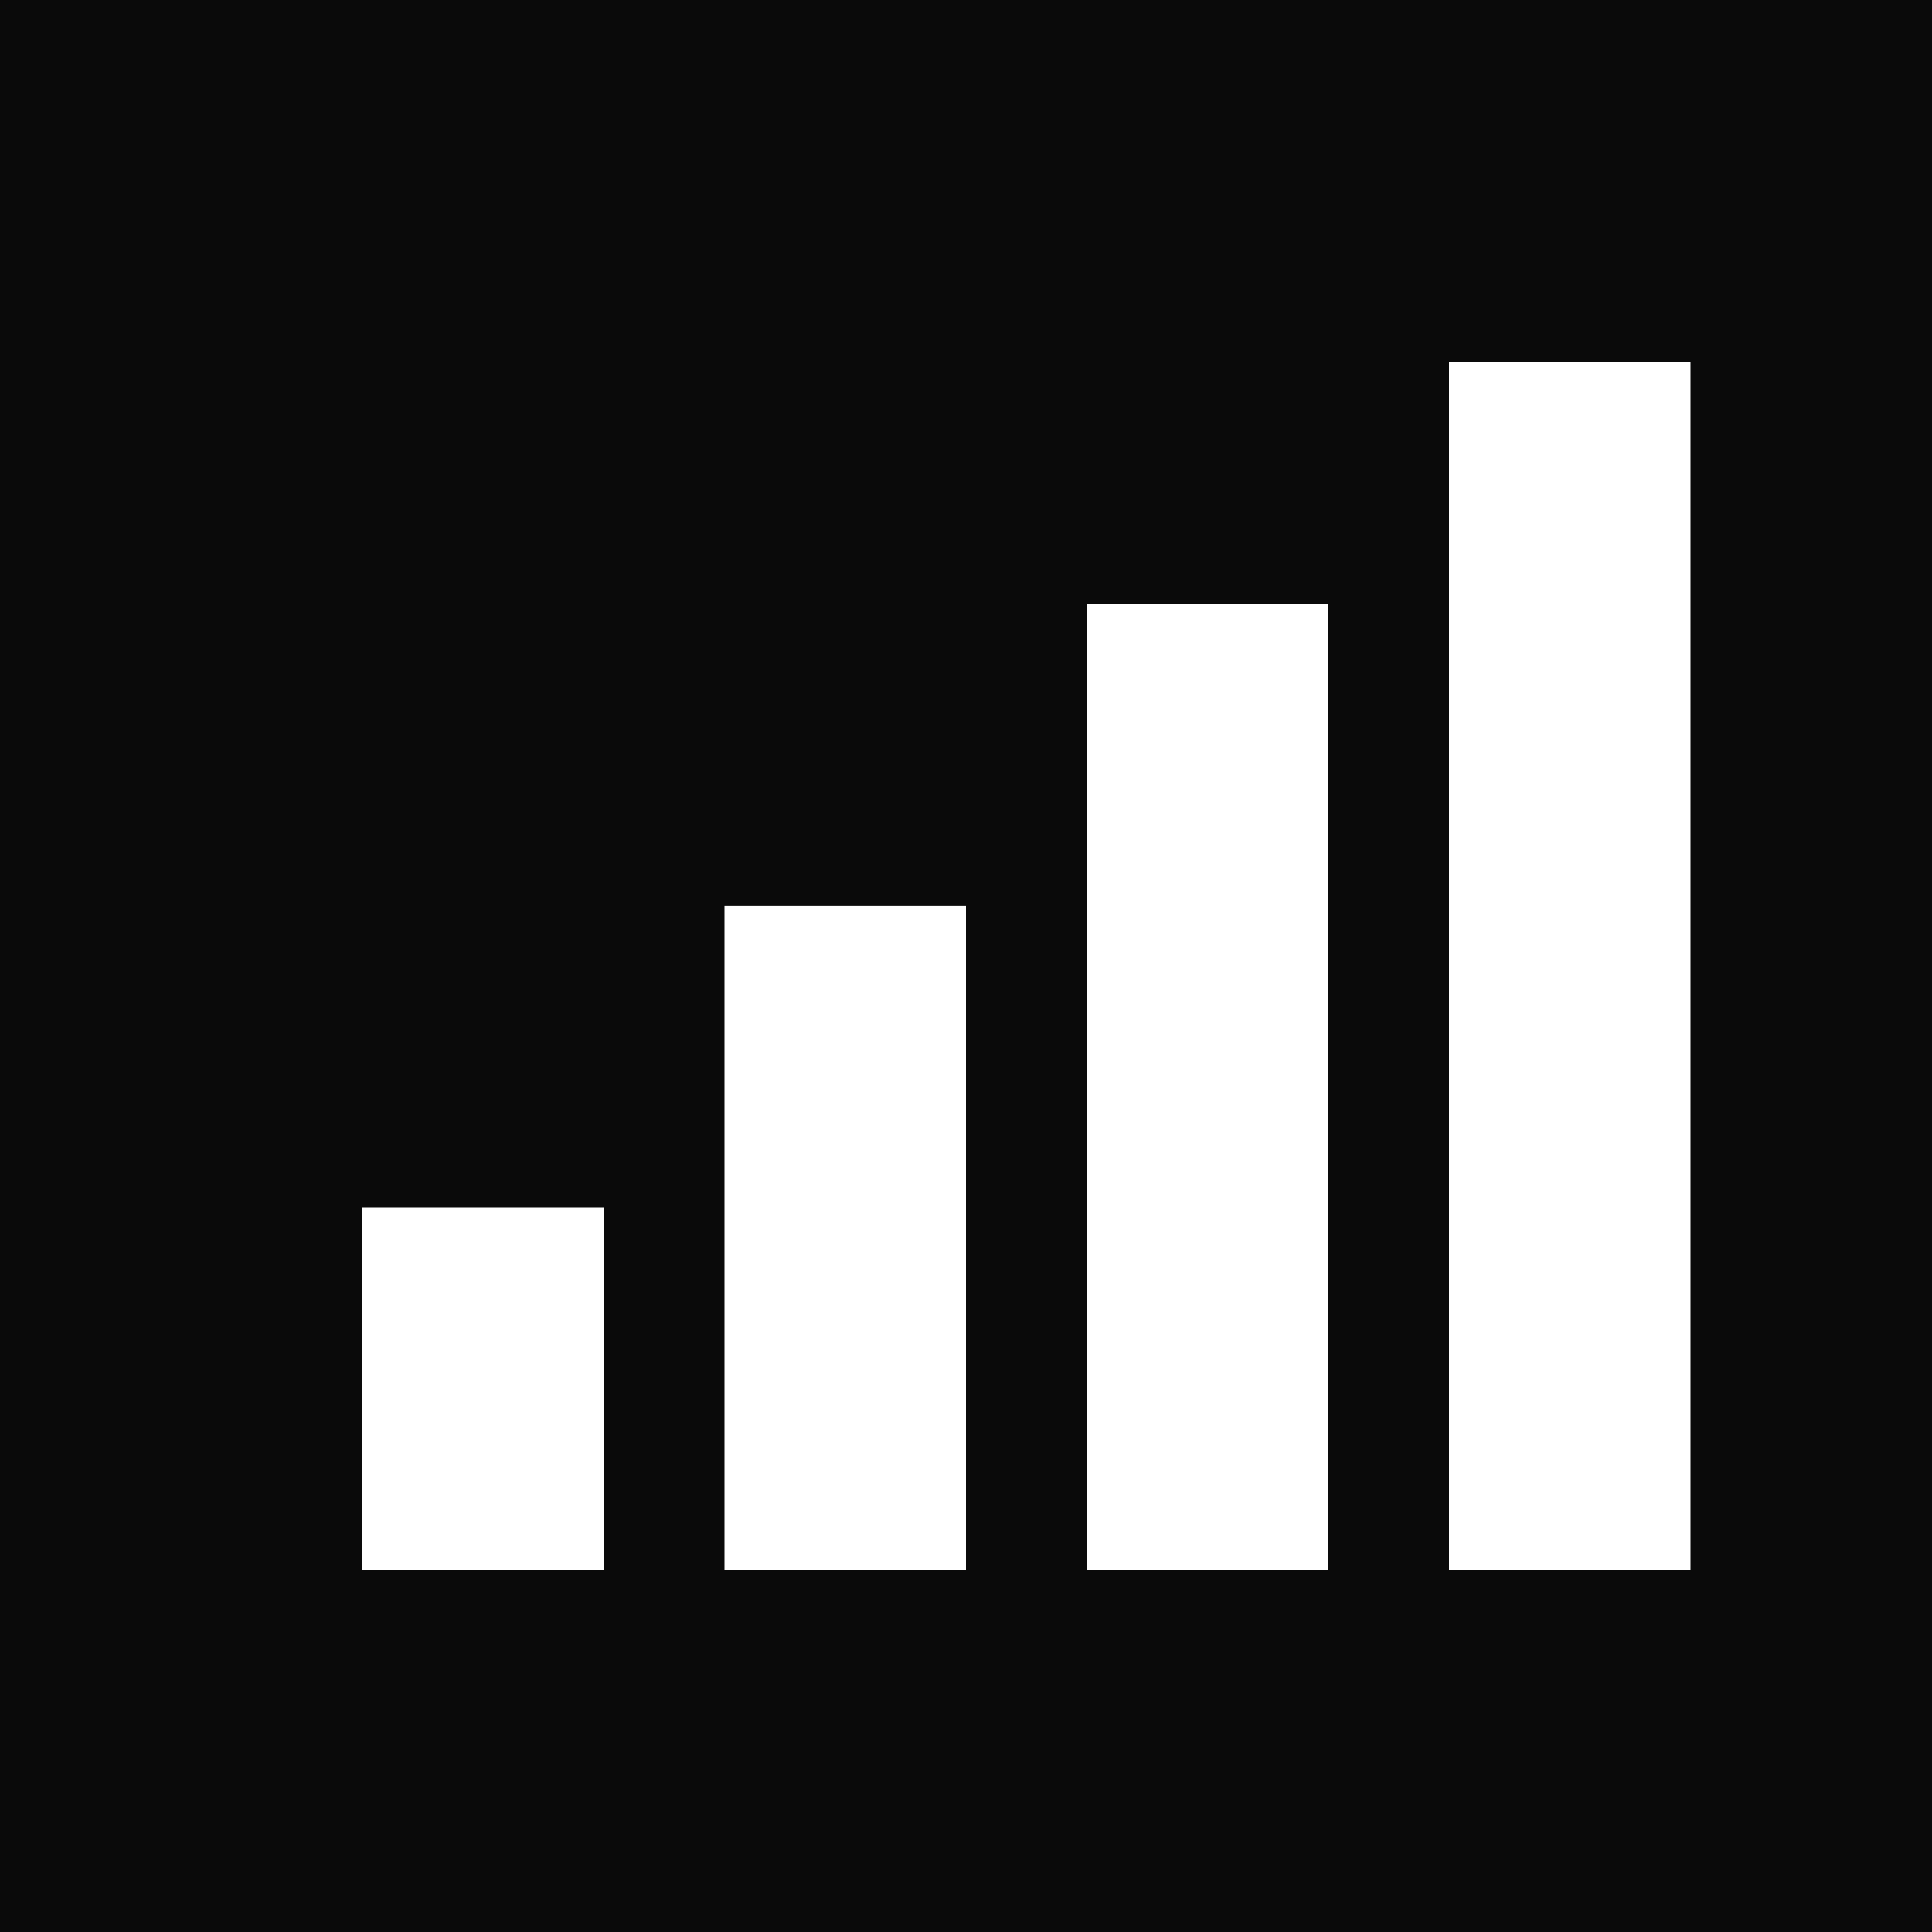
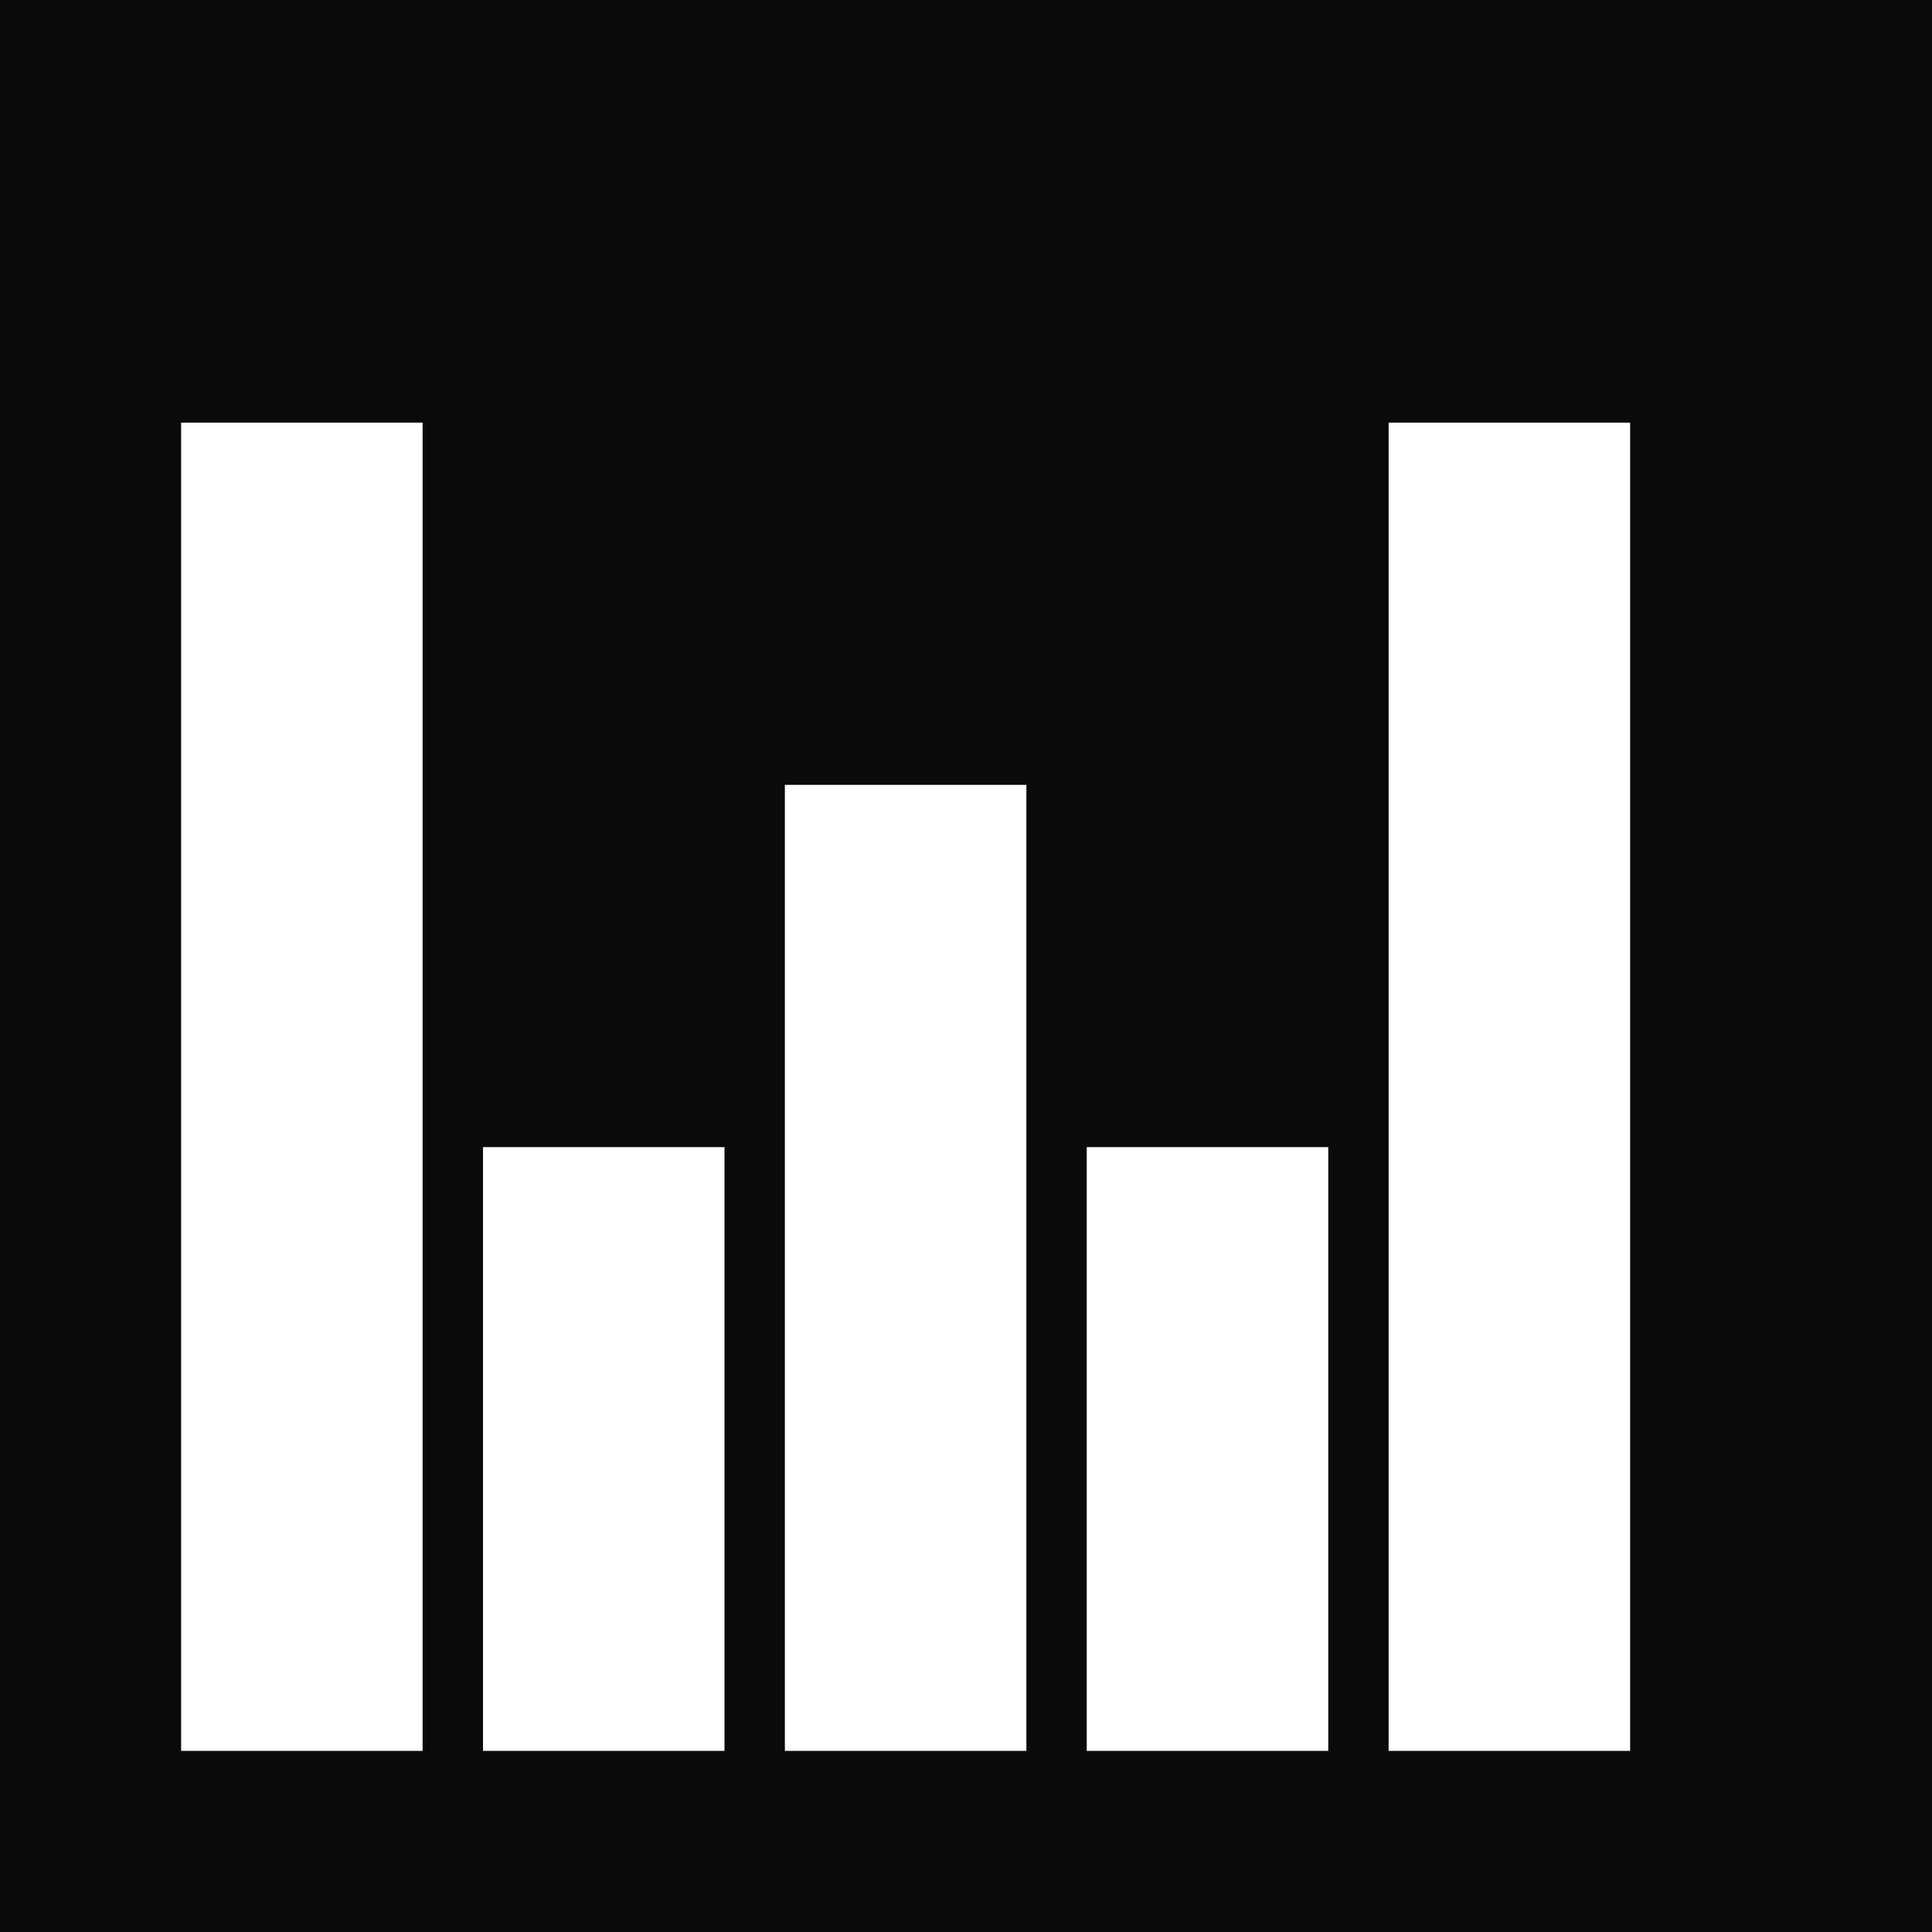
<svg xmlns="http://www.w3.org/2000/svg" viewBox="0 0 32 32">
  <rect width="32" height="32" fill="#0a0a0a" />
-   <rect x="6" y="20" width="4" height="6" fill="#ffffff" />
-   <rect x="12" y="15" width="4" height="11" fill="#ffffff" />
-   <rect x="18" y="10" width="4" height="16" fill="#ffffff" />
-   <rect x="24" y="6" width="4" height="20" fill="#ffffff" />
+   <rect x="3" y="7" width="4" height="22" fill="#ffffff" />
+   <rect x="8" y="19" width="4" height="10" fill="#ffffff" />
+   <rect x="13" y="13" width="4" height="16" fill="#ffffff" />
+   <rect x="18" y="19" width="4" height="10" fill="#ffffff" />
+   <rect x="23" y="7" width="4" height="22" fill="#ffffff" />
</svg>
